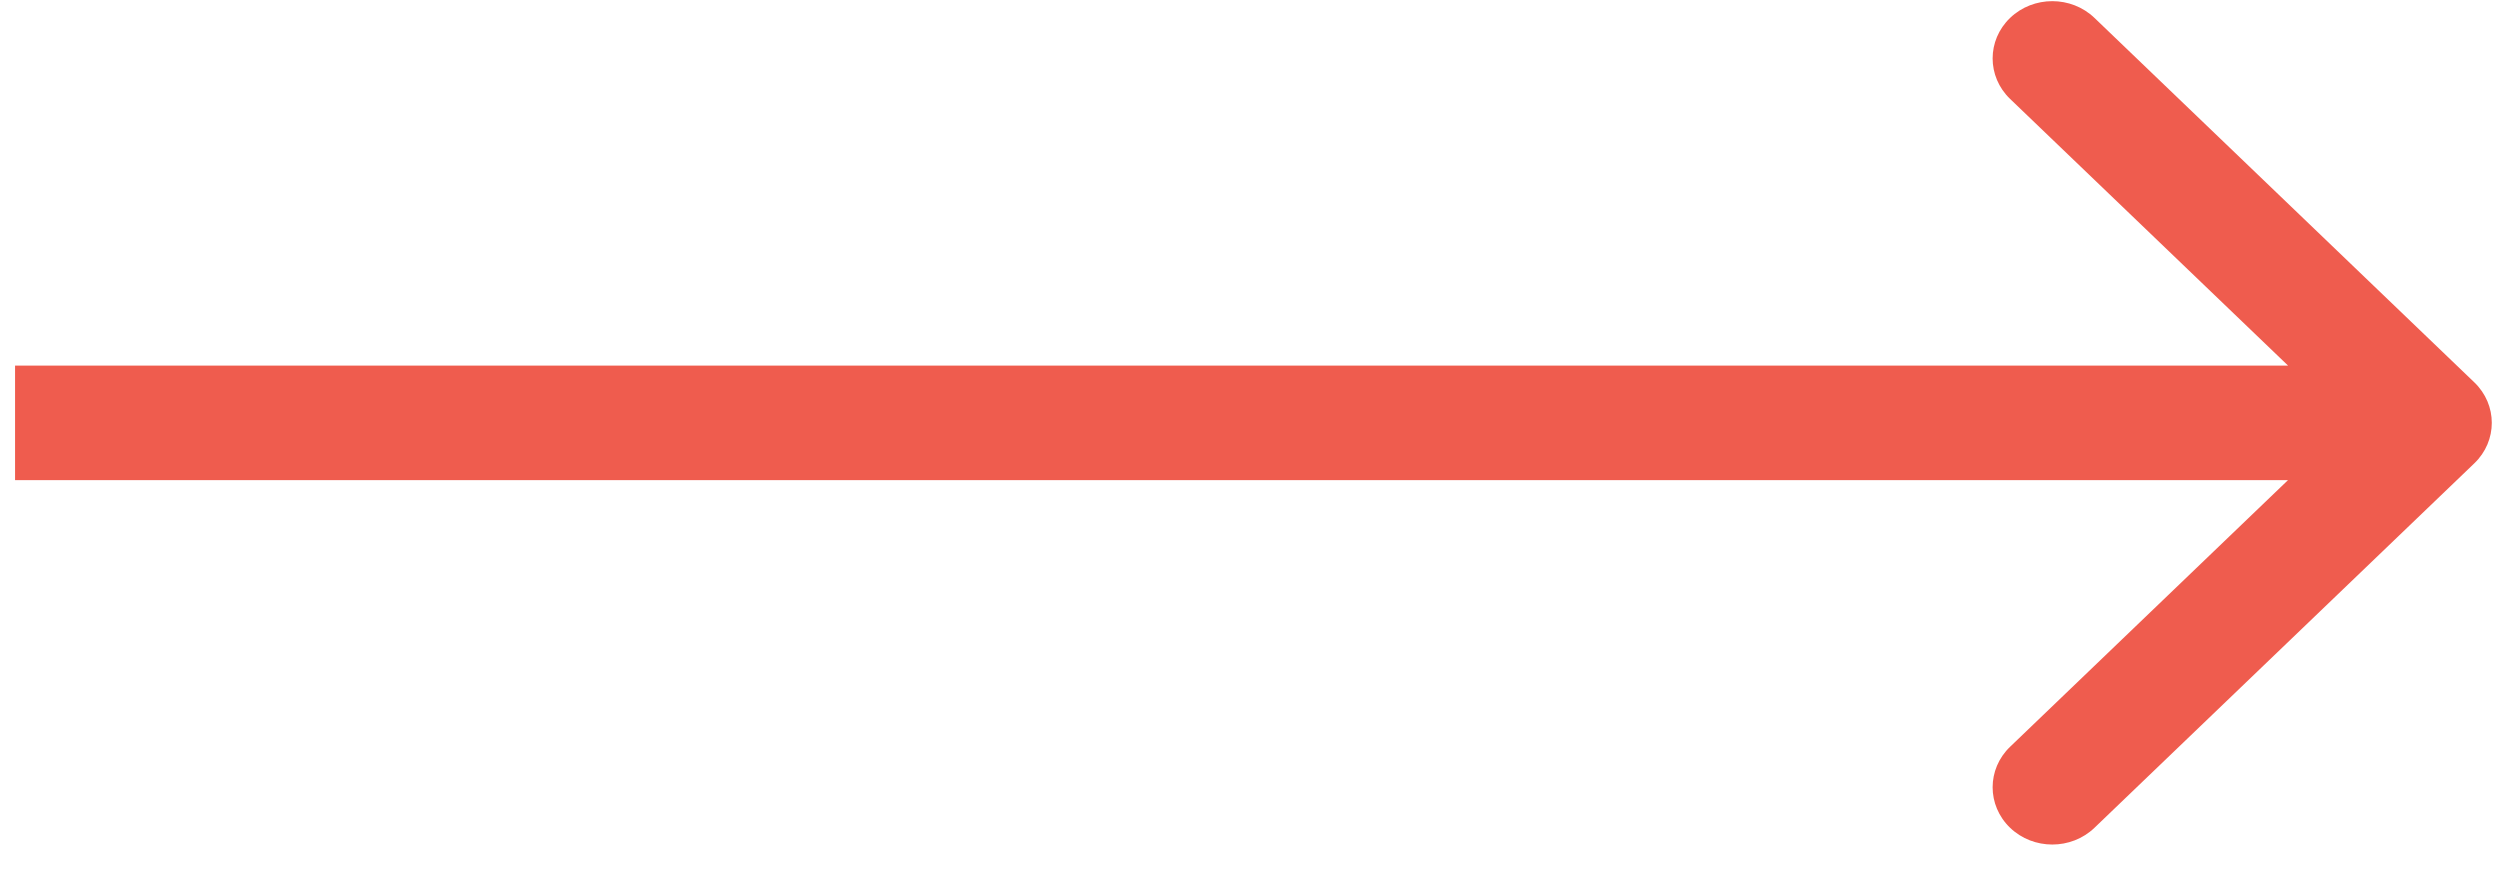
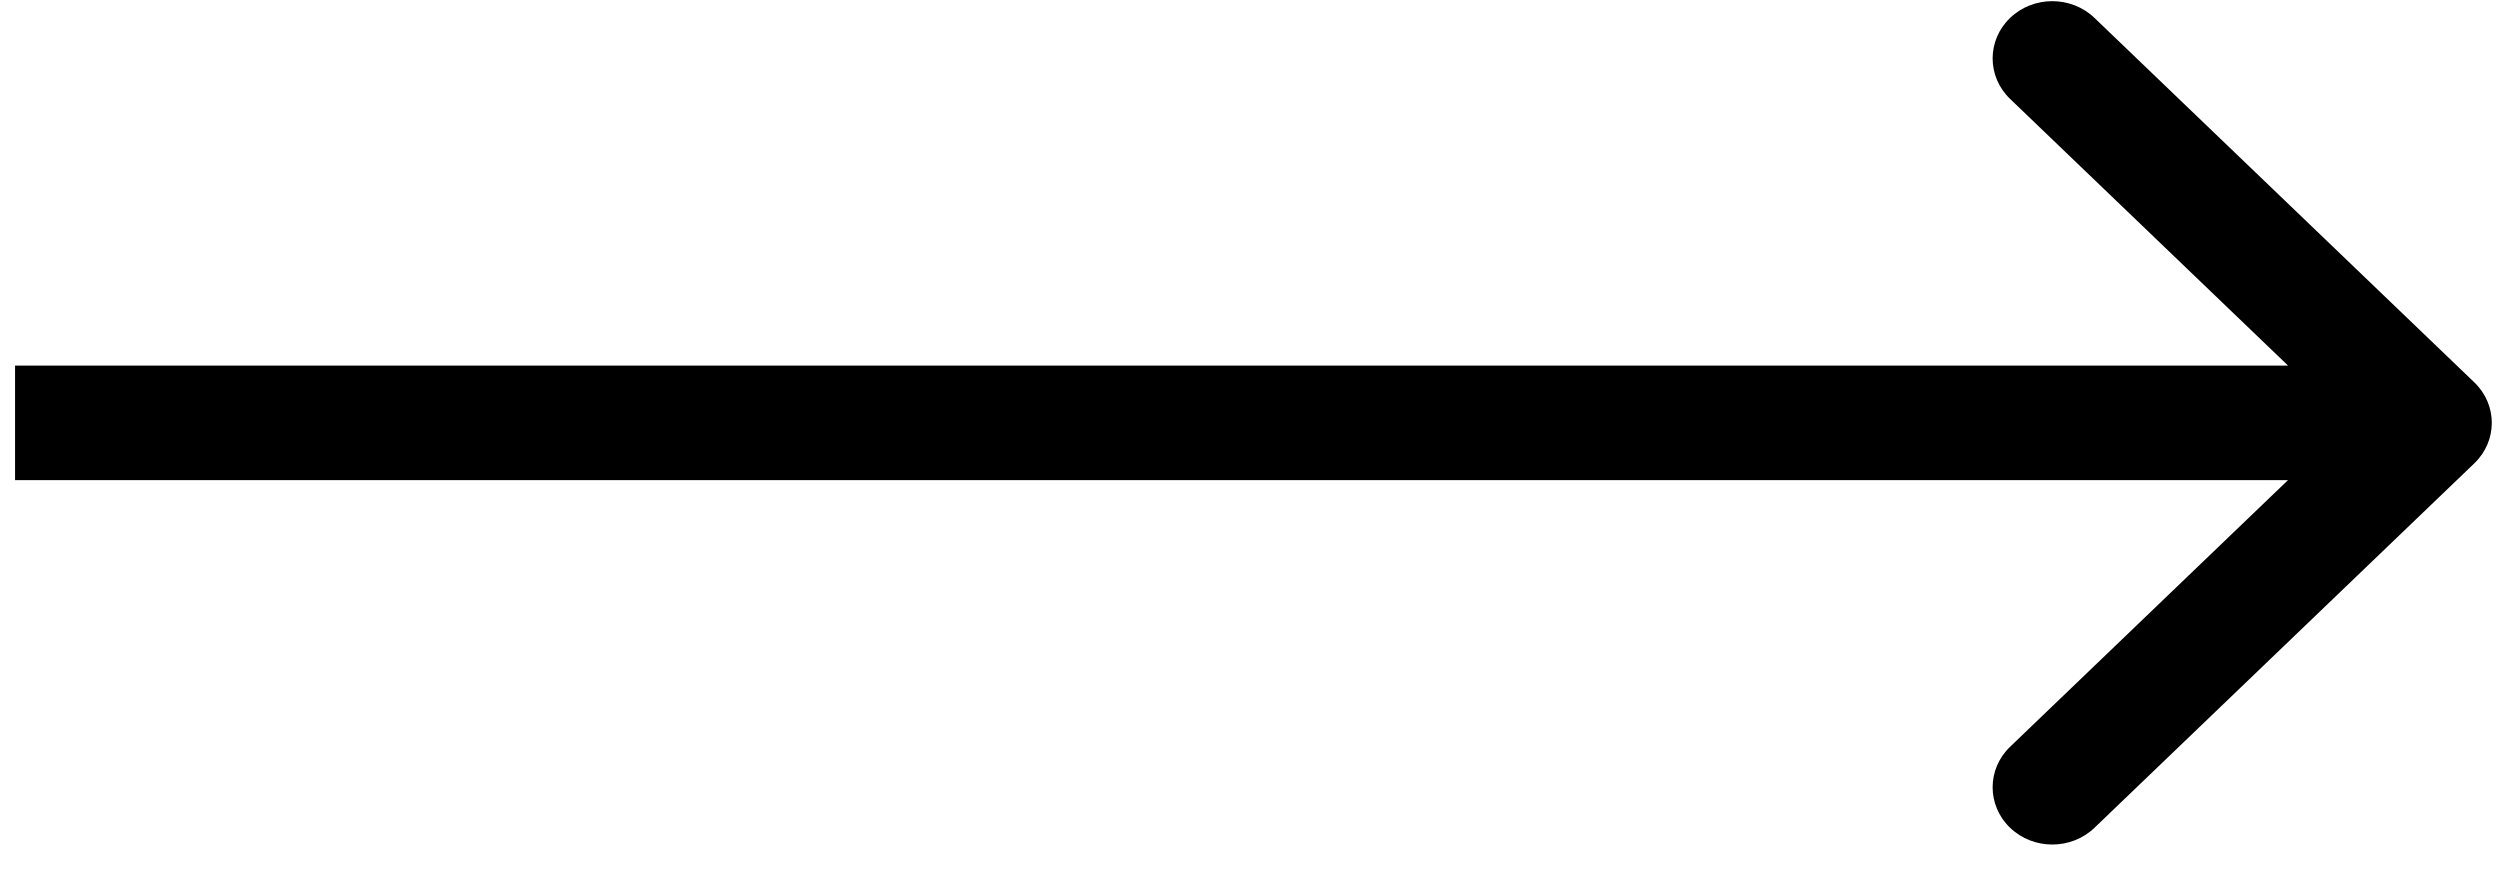
- <svg xmlns="http://www.w3.org/2000/svg" width="83" height="29" viewBox="0 0 83 29" fill="none">
-   <path id="Vector" d="M82.147 15.383C82.921 14.64 82.921 13.437 82.147 12.694L69.537 0.595C68.764 -0.147 67.509 -0.147 66.735 0.595C65.962 1.338 65.962 2.541 66.735 3.284L77.944 14.038L66.735 24.793C65.962 25.535 65.962 26.739 66.735 27.482C67.509 28.224 68.764 28.224 69.537 27.482L82.147 15.383ZM0.5 15.94L80.746 15.94V12.137L0.5 12.137V15.94Z" fill="#EF5C4E" />
+ <svg xmlns="http://www.w3.org/2000/svg" width="83" height="29" viewBox="0 0 83 29" fill="currentColor">
+   <path id="Vector" d="M82.147 15.383C82.921 14.64 82.921 13.437 82.147 12.694L69.537 0.595C68.764 -0.147 67.509 -0.147 66.735 0.595C65.962 1.338 65.962 2.541 66.735 3.284L77.944 14.038L66.735 24.793C65.962 25.535 65.962 26.739 66.735 27.482C67.509 28.224 68.764 28.224 69.537 27.482L82.147 15.383ZM0.5 15.94L80.746 15.94V12.137L0.5 12.137V15.94Z" fill="currentColor" />
</svg>
